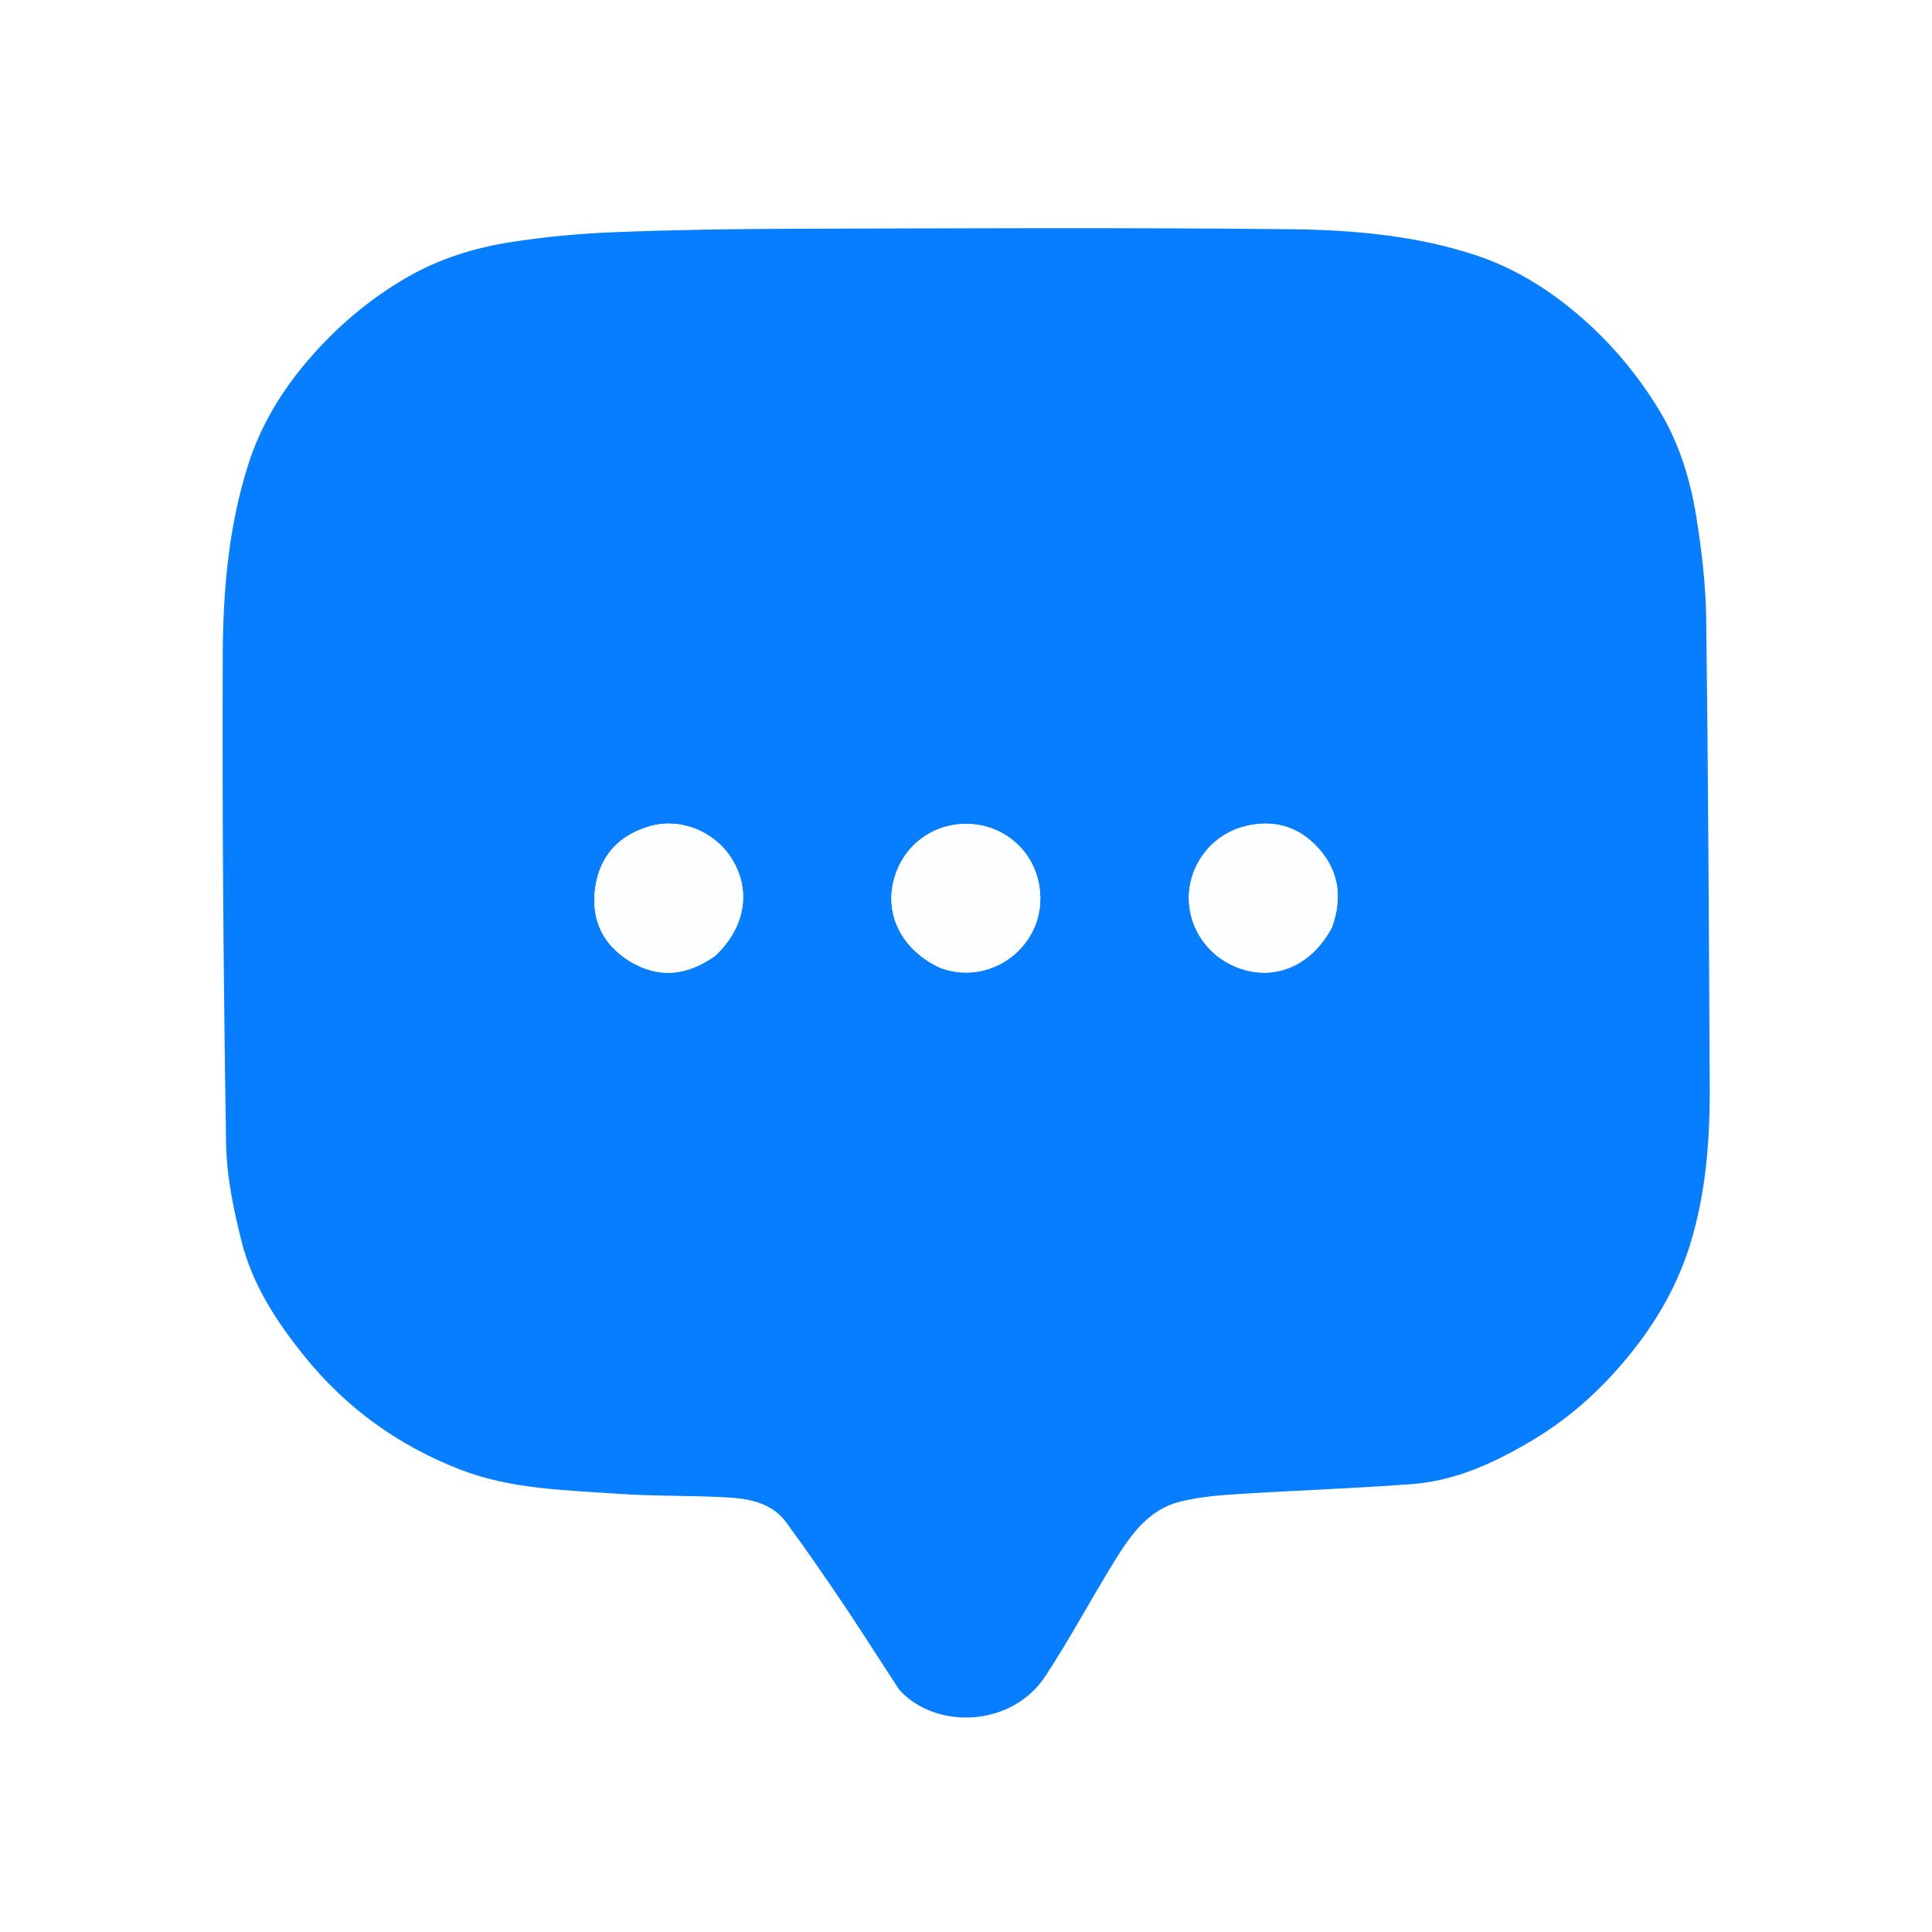
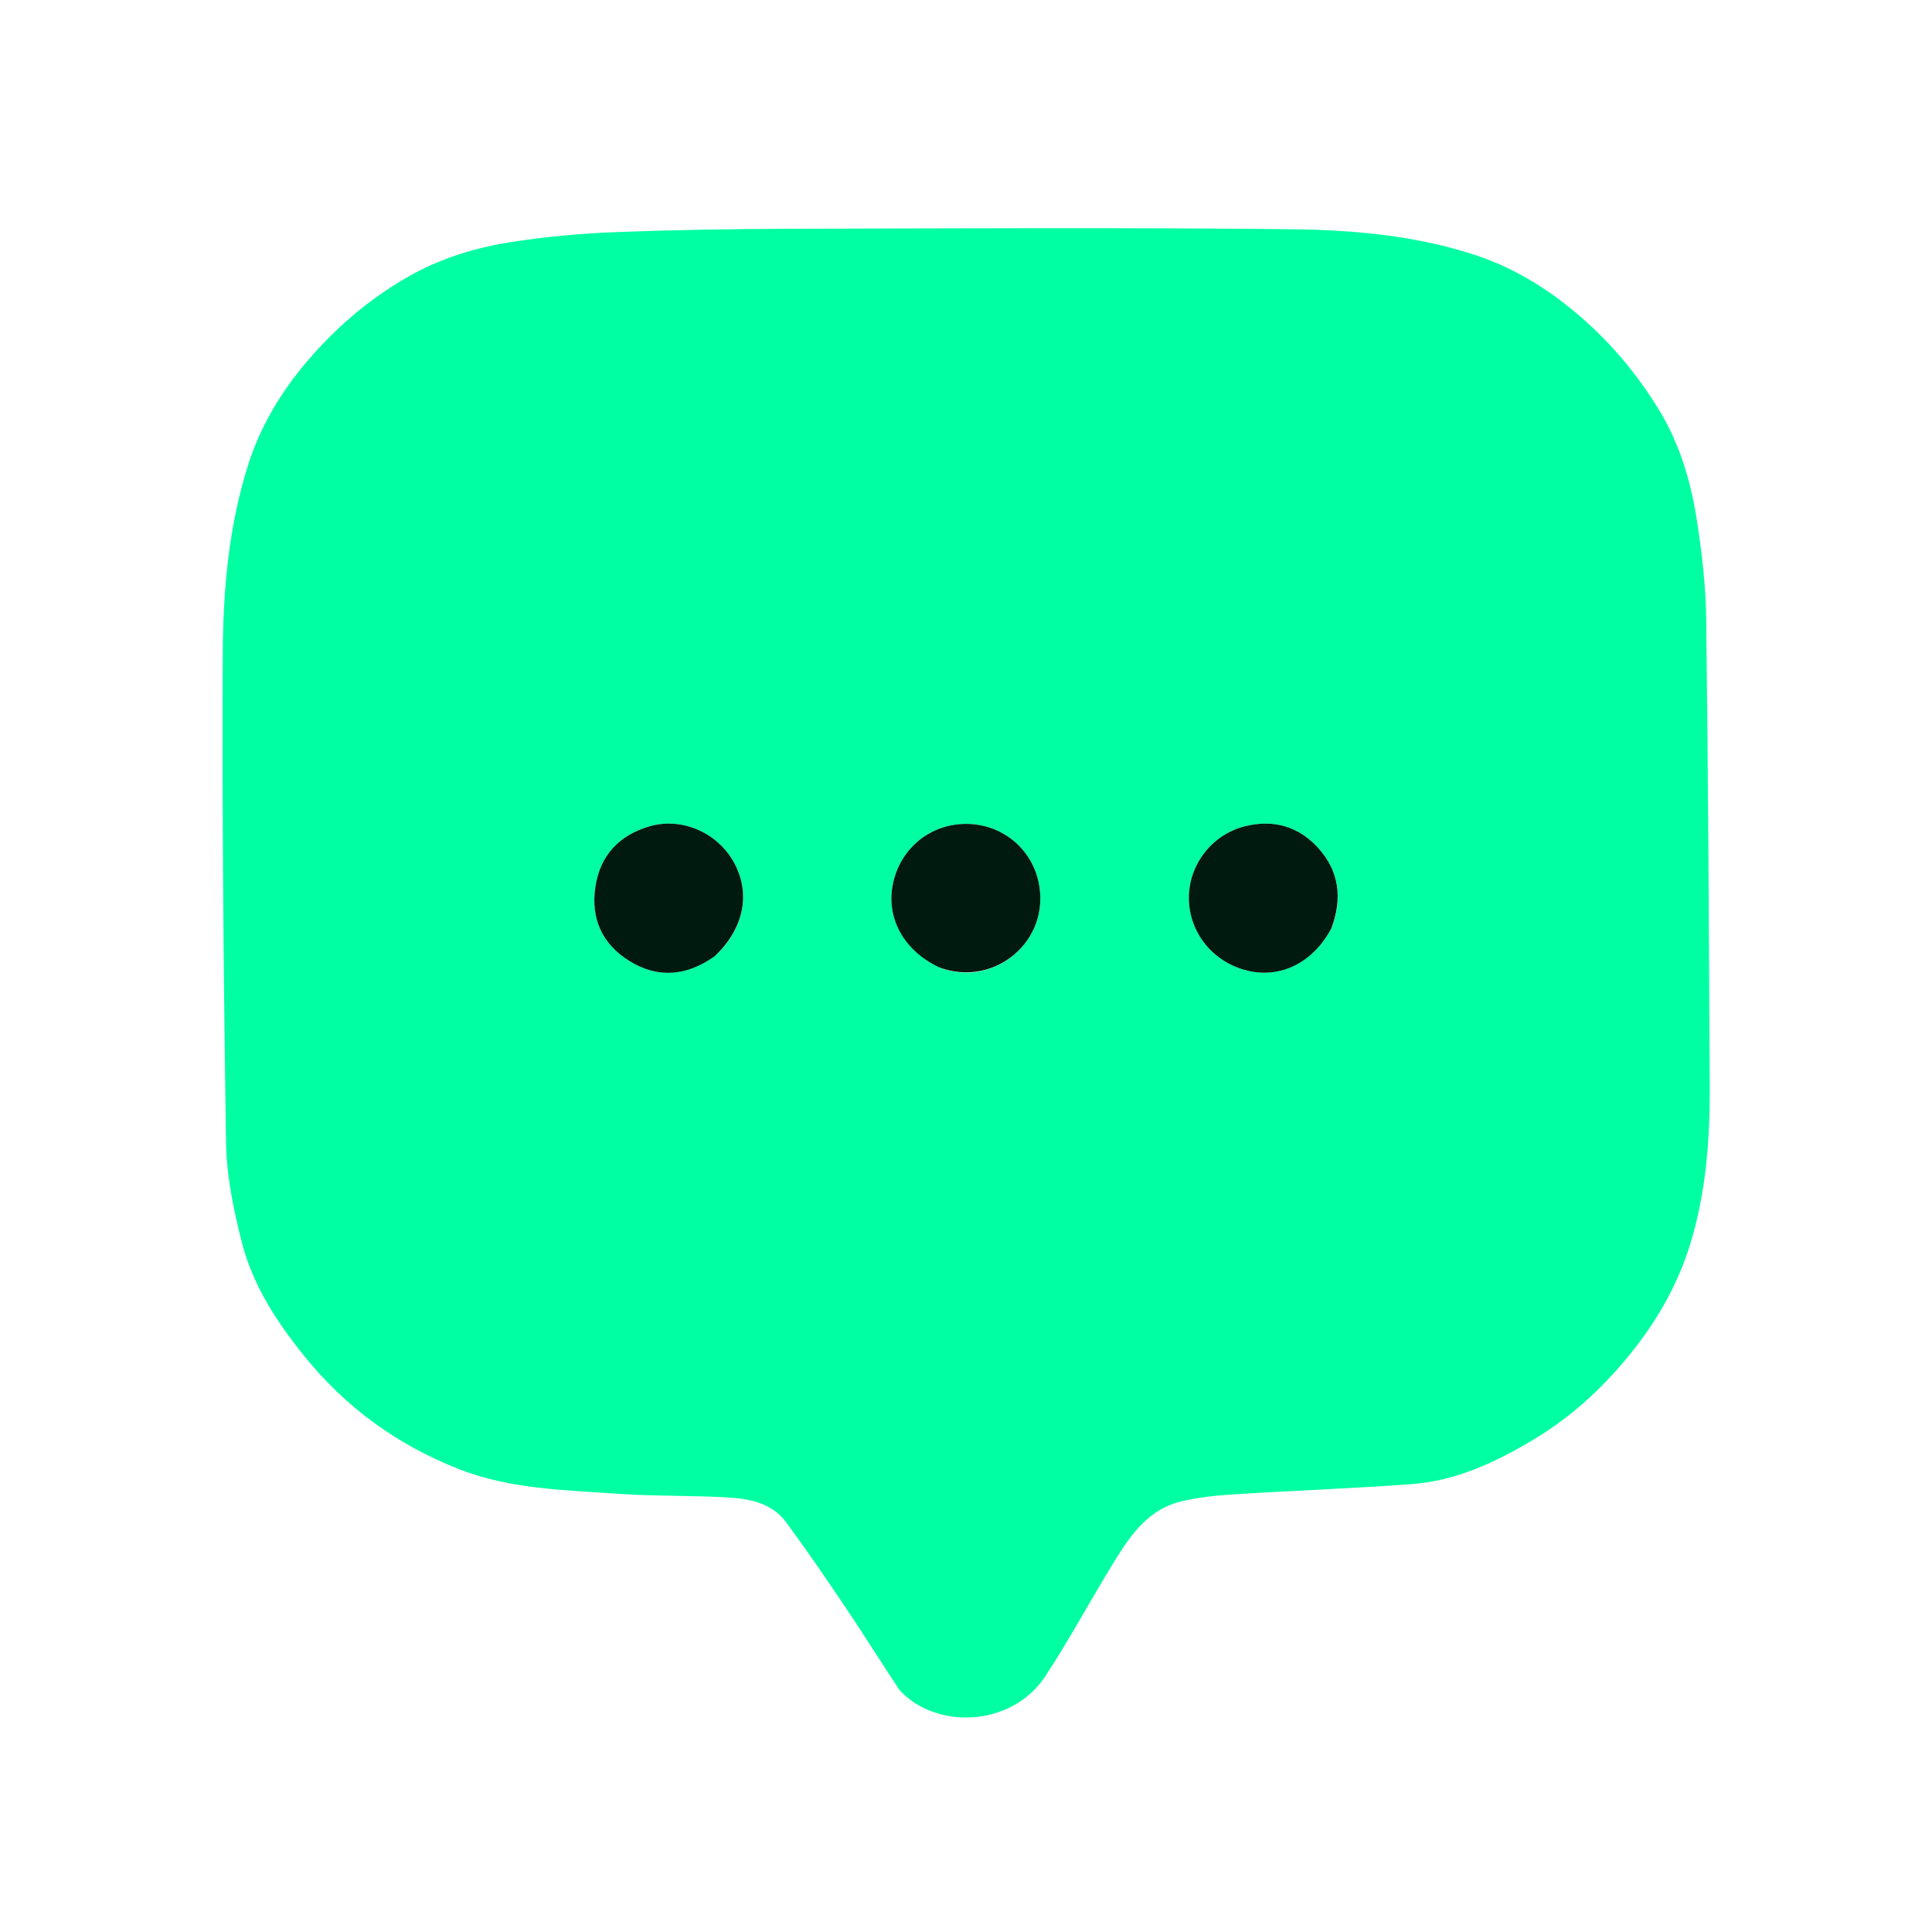
<svg xmlns="http://www.w3.org/2000/svg" version="1.1" id="Layer_1" x="0px" y="0px" width="100%" viewBox="0 0 600 600" enable-background="new 0 0 600 600" xml:space="preserve">
  <path fill="#00000000" opacity="1" stroke="none" d=" M342,601   C228,601 114.5,601 1,601   C1,401 1,201 1,1   C201,1 401,1 601,1   C601,201 601,401 601,601   C514.833,601 428.667,601 342,601  M279.508,525.005   C290.552,537.271 314.18,536.452 324.633,520.567   C332.489,508.629 339.181,495.932 346.748,483.796   C351.541,476.108 357.068,468.701 366.488,466.352   C371.999,464.979 377.773,464.421 383.464,464.06   C401.735,462.9 420.042,462.259 438.299,460.921   C452.237,459.9 464.668,454.041 476.451,446.957   C488.705,439.589 499.01,429.867 507.764,418.629   C515.295,408.962 521.246,398.224 524.863,386.531   C529.792,370.599 531.054,354.045 530.969,337.437   C530.723,289.02 530.494,240.602 529.873,192.189   C529.739,181.729 528.501,171.209 526.859,160.861   C524.973,148.975 521.495,137.508 515.075,127.049   C508.687,116.643 501.072,107.427 491.924,99.308   C481.906,90.417 470.784,83.355 458.16,79.207   C439.502,73.076 419.944,71.391 400.515,71.185   C349.037,70.64 297.548,70.914 246.064,71.046   C227.638,71.093 209.202,71.388 190.791,72.106   C180.153,72.521 169.48,73.515 158.96,75.139   C147.393,76.923 136.278,80.367 125.978,86.376   C114.365,93.15 104.388,101.712 95.688,111.841   C87.447,121.436 80.957,132.165 77.114,144.21   C70.986,163.417 69.26,183.432 69.179,203.368   C68.974,253.948 69.418,304.536 70.209,355.111   C70.368,365.257 72.525,375.534 74.999,385.442   C78.355,398.883 85.798,410.355 94.49,421.131   C107.466,437.219 123.543,448.829 142.714,456.317   C158.556,462.506 175.347,462.735 191.937,463.904   C203.662,464.731 215.471,464.351 227.201,465.128   C233.55,465.549 240.031,467.186 244.117,472.724   C250.49,481.364 256.562,490.233 262.555,499.144   C268.176,507.502 273.529,516.041 279.508,525.005  z" />
-   <path fill="#077EFF" opacity="1" stroke="none" d=" M279.254,524.752   C273.529,516.041 268.176,507.502 262.555,499.144   C256.562,490.233 250.49,481.364 244.117,472.724   C240.031,467.186 233.55,465.549 227.201,465.128   C215.471,464.351 203.662,464.731 191.937,463.904   C175.347,462.735 158.556,462.506 142.714,456.317   C123.543,448.829 107.466,437.219 94.49,421.131   C85.798,410.355 78.355,398.883 74.999,385.442   C72.525,375.534 70.368,365.257 70.209,355.111   C69.418,304.536 68.974,253.948 69.179,203.368   C69.26,183.432 70.986,163.417 77.114,144.21   C80.957,132.165 87.447,121.436 95.688,111.841   C104.388,101.712 114.365,93.15 125.978,86.376   C136.278,80.367 147.393,76.923 158.96,75.139   C169.48,73.515 180.153,72.521 190.791,72.106   C209.202,71.388 227.638,71.093 246.064,71.046   C297.548,70.914 349.037,70.64 400.515,71.185   C419.944,71.391 439.502,73.076 458.16,79.207   C470.784,83.355 481.906,90.417 491.924,99.308   C501.072,107.427 508.687,116.643 515.075,127.049   C521.495,137.508 524.973,148.975 526.859,160.861   C528.501,171.209 529.739,181.729 529.873,192.189   C530.494,240.602 530.723,289.02 530.969,337.437   C531.054,354.045 529.792,370.599 524.863,386.531   C521.246,398.224 515.295,408.962 507.764,418.629   C499.01,429.867 488.705,439.589 476.451,446.957   C464.668,454.041 452.237,459.9 438.299,460.921   C420.042,462.259 401.735,462.9 383.464,464.06   C377.773,464.421 371.999,464.979 366.488,466.352   C357.068,468.701 351.541,476.108 346.748,483.796   C339.181,495.932 332.489,508.629 324.633,520.567   C314.18,536.452 290.552,537.271 279.254,524.752  M413.699,287.939   C416.946,278.918 415.913,270.568 409.377,263.349   C403.263,256.595 395.475,254.431 386.739,256.576   C376.261,259.148 369.035,268.752 369.215,279.218   C369.398,289.81 376.78,298.852 387.351,301.435   C397.695,303.962 407.812,298.954 413.699,287.939  M222.204,296.769   C231.174,288.308 233.276,277.196 227.739,267.501   C222.546,258.408 211.527,253.739 201.687,256.633   C192.204,259.422 186.329,265.701 184.882,275.535   C183.435,285.363 187.07,293.28 195.512,298.476   C204.337,303.908 213.19,303.156 222.204,296.769  M292.152,300.661   C308.862,306.786 326.433,292.163 322.538,273.95   C320.233,263.173 310.812,255.818 299.925,255.869   C288.956,255.921 279.822,263.299 277.392,274.07   C274.962,284.845 280.537,295.25 292.152,300.661  z" />
-   <path fill="#FDFEFF" opacity="1" stroke="none" d=" M413.497,288.265   C407.812,298.954 397.695,303.962 387.351,301.435   C376.78,298.852 369.398,289.81 369.215,279.218   C369.035,268.752 376.261,259.148 386.739,256.576   C395.475,254.431 403.263,256.595 409.377,263.349   C415.913,270.568 416.946,278.918 413.497,288.265  z" />
-   <path fill="#FCFEFF" opacity="1" stroke="none" d=" M221.919,296.996   C213.19,303.156 204.337,303.908 195.512,298.476   C187.07,293.28 183.435,285.363 184.882,275.535   C186.329,265.701 192.204,259.422 201.687,256.633   C211.527,253.739 222.546,258.408 227.739,267.501   C233.276,277.196 231.174,288.308 221.919,296.996  z" />
-   <path fill="#FDFEFF" opacity="1" stroke="none" d=" M291.8,300.481   C280.537,295.25 274.962,284.845 277.392,274.07   C279.822,263.299 288.956,255.921 299.925,255.869   C310.812,255.818 320.233,263.173 322.538,273.95   C326.433,292.163 308.862,306.786 291.8,300.481  z" />
+   <path fill="#00ffa2" opacity="1" stroke="none" d=" M279.254,524.752   C273.529,516.041 268.176,507.502 262.555,499.144   C256.562,490.233 250.49,481.364 244.117,472.724   C240.031,467.186 233.55,465.549 227.201,465.128   C215.471,464.351 203.662,464.731 191.937,463.904   C175.347,462.735 158.556,462.506 142.714,456.317   C123.543,448.829 107.466,437.219 94.49,421.131   C85.798,410.355 78.355,398.883 74.999,385.442   C72.525,375.534 70.368,365.257 70.209,355.111   C69.418,304.536 68.974,253.948 69.179,203.368   C69.26,183.432 70.986,163.417 77.114,144.21   C80.957,132.165 87.447,121.436 95.688,111.841   C104.388,101.712 114.365,93.15 125.978,86.376   C136.278,80.367 147.393,76.923 158.96,75.139   C169.48,73.515 180.153,72.521 190.791,72.106   C209.202,71.388 227.638,71.093 246.064,71.046   C297.548,70.914 349.037,70.64 400.515,71.185   C419.944,71.391 439.502,73.076 458.16,79.207   C470.784,83.355 481.906,90.417 491.924,99.308   C501.072,107.427 508.687,116.643 515.075,127.049   C521.495,137.508 524.973,148.975 526.859,160.861   C528.501,171.209 529.739,181.729 529.873,192.189   C530.494,240.602 530.723,289.02 530.969,337.437   C531.054,354.045 529.792,370.599 524.863,386.531   C521.246,398.224 515.295,408.962 507.764,418.629   C499.01,429.867 488.705,439.589 476.451,446.957   C464.668,454.041 452.237,459.9 438.299,460.921   C420.042,462.259 401.735,462.9 383.464,464.06   C377.773,464.421 371.999,464.979 366.488,466.352   C357.068,468.701 351.541,476.108 346.748,483.796   C339.181,495.932 332.489,508.629 324.633,520.567   C314.18,536.452 290.552,537.271 279.254,524.752  M413.699,287.939   C416.946,278.918 415.913,270.568 409.377,263.349   C403.263,256.595 395.475,254.431 386.739,256.576   C376.261,259.148 369.035,268.752 369.215,279.218   C369.398,289.81 376.78,298.852 387.351,301.435   C397.695,303.962 407.812,298.954 413.699,287.939  M222.204,296.769   C231.174,288.308 233.276,277.196 227.739,267.501   C222.546,258.408 211.527,253.739 201.687,256.633   C192.204,259.422 186.329,265.701 184.882,275.535   C183.435,285.363 187.07,293.28 195.512,298.476   C204.337,303.908 213.19,303.156 222.204,296.769  M292.152,300.661   C308.862,306.786 326.433,292.163 322.538,273.95   C320.233,263.173 310.812,255.818 299.925,255.869   C288.956,255.921 279.822,263.299 277.392,274.07   C274.962,284.845 280.537,295.25 292.152,300.661  z" />
+   <path fill="#001a10" opacity="1" stroke="none" d=" M413.497,288.265   C407.812,298.954 397.695,303.962 387.351,301.435   C376.78,298.852 369.398,289.81 369.215,279.218   C369.035,268.752 376.261,259.148 386.739,256.576   C395.475,254.431 403.263,256.595 409.377,263.349   C415.913,270.568 416.946,278.918 413.497,288.265  z" />
+   <path fill="#001a10" opacity="1" stroke="none" d=" M221.919,296.996   C213.19,303.156 204.337,303.908 195.512,298.476   C187.07,293.28 183.435,285.363 184.882,275.535   C186.329,265.701 192.204,259.422 201.687,256.633   C211.527,253.739 222.546,258.408 227.739,267.501   C233.276,277.196 231.174,288.308 221.919,296.996  z" />
+   <path fill="#001a10" opacity="1" stroke="none" d=" M291.8,300.481   C280.537,295.25 274.962,284.845 277.392,274.07   C279.822,263.299 288.956,255.921 299.925,255.869   C310.812,255.818 320.233,263.173 322.538,273.95   C326.433,292.163 308.862,306.786 291.8,300.481  z" />
</svg>
